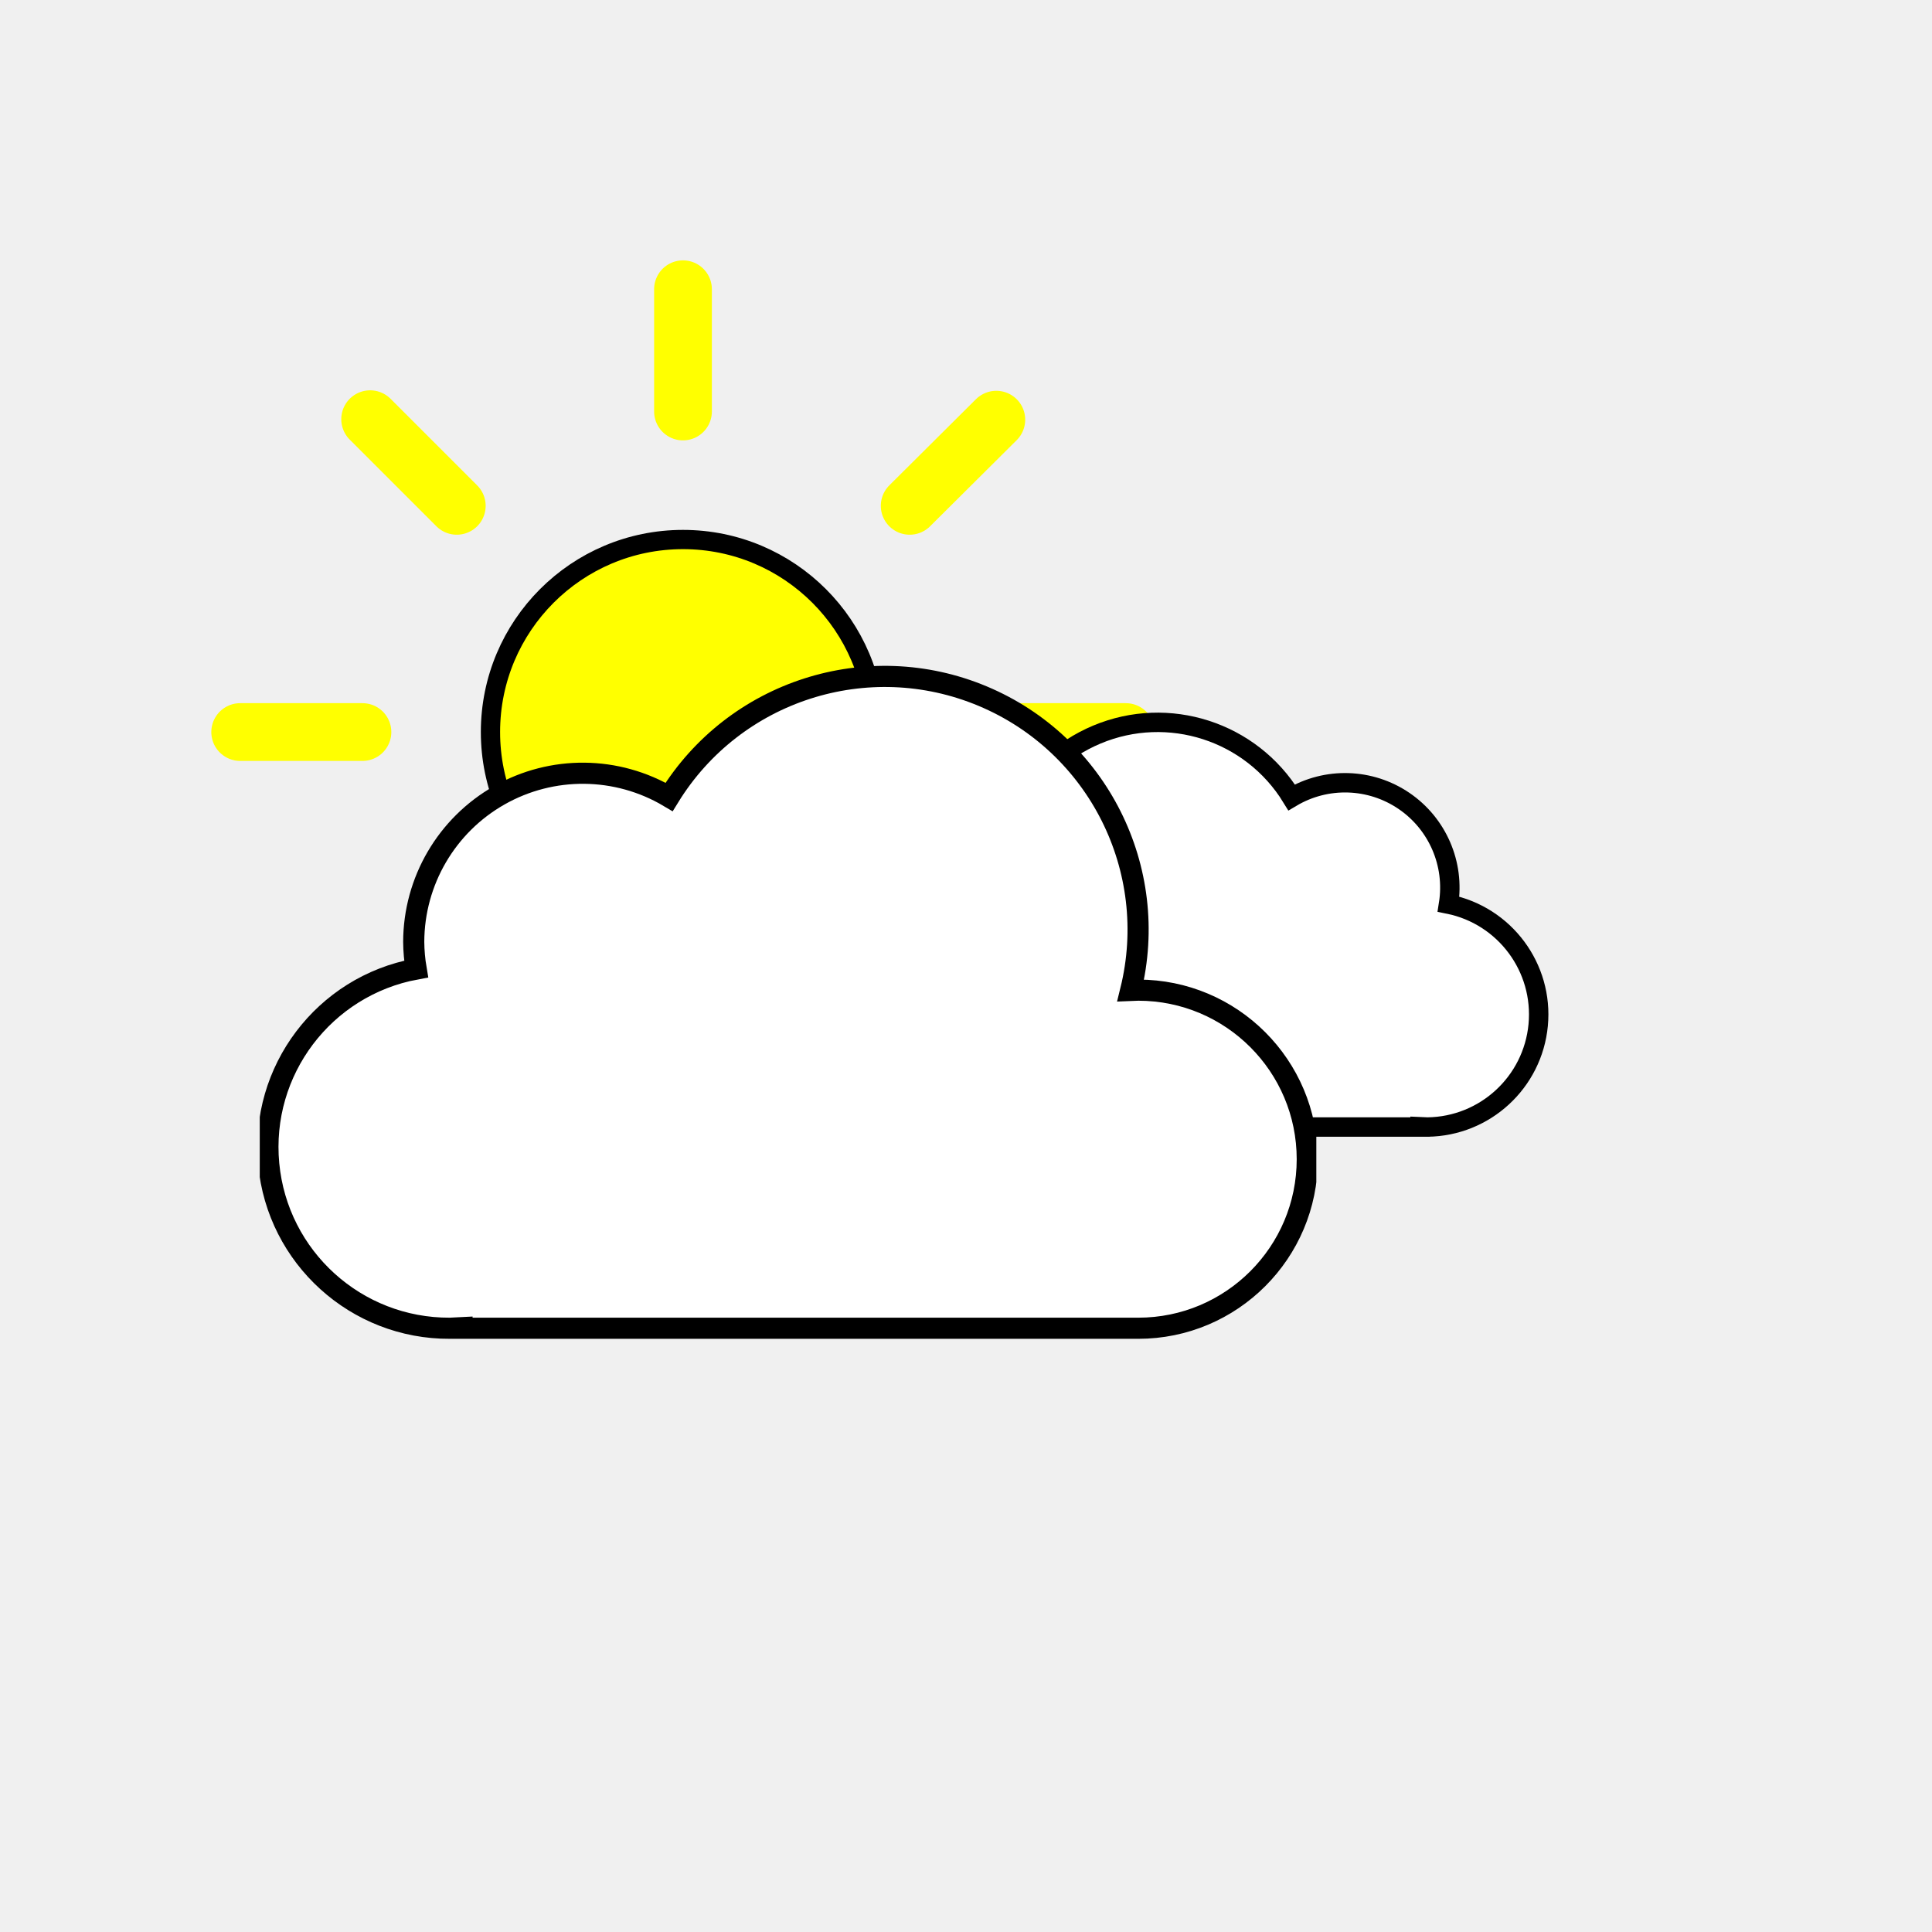
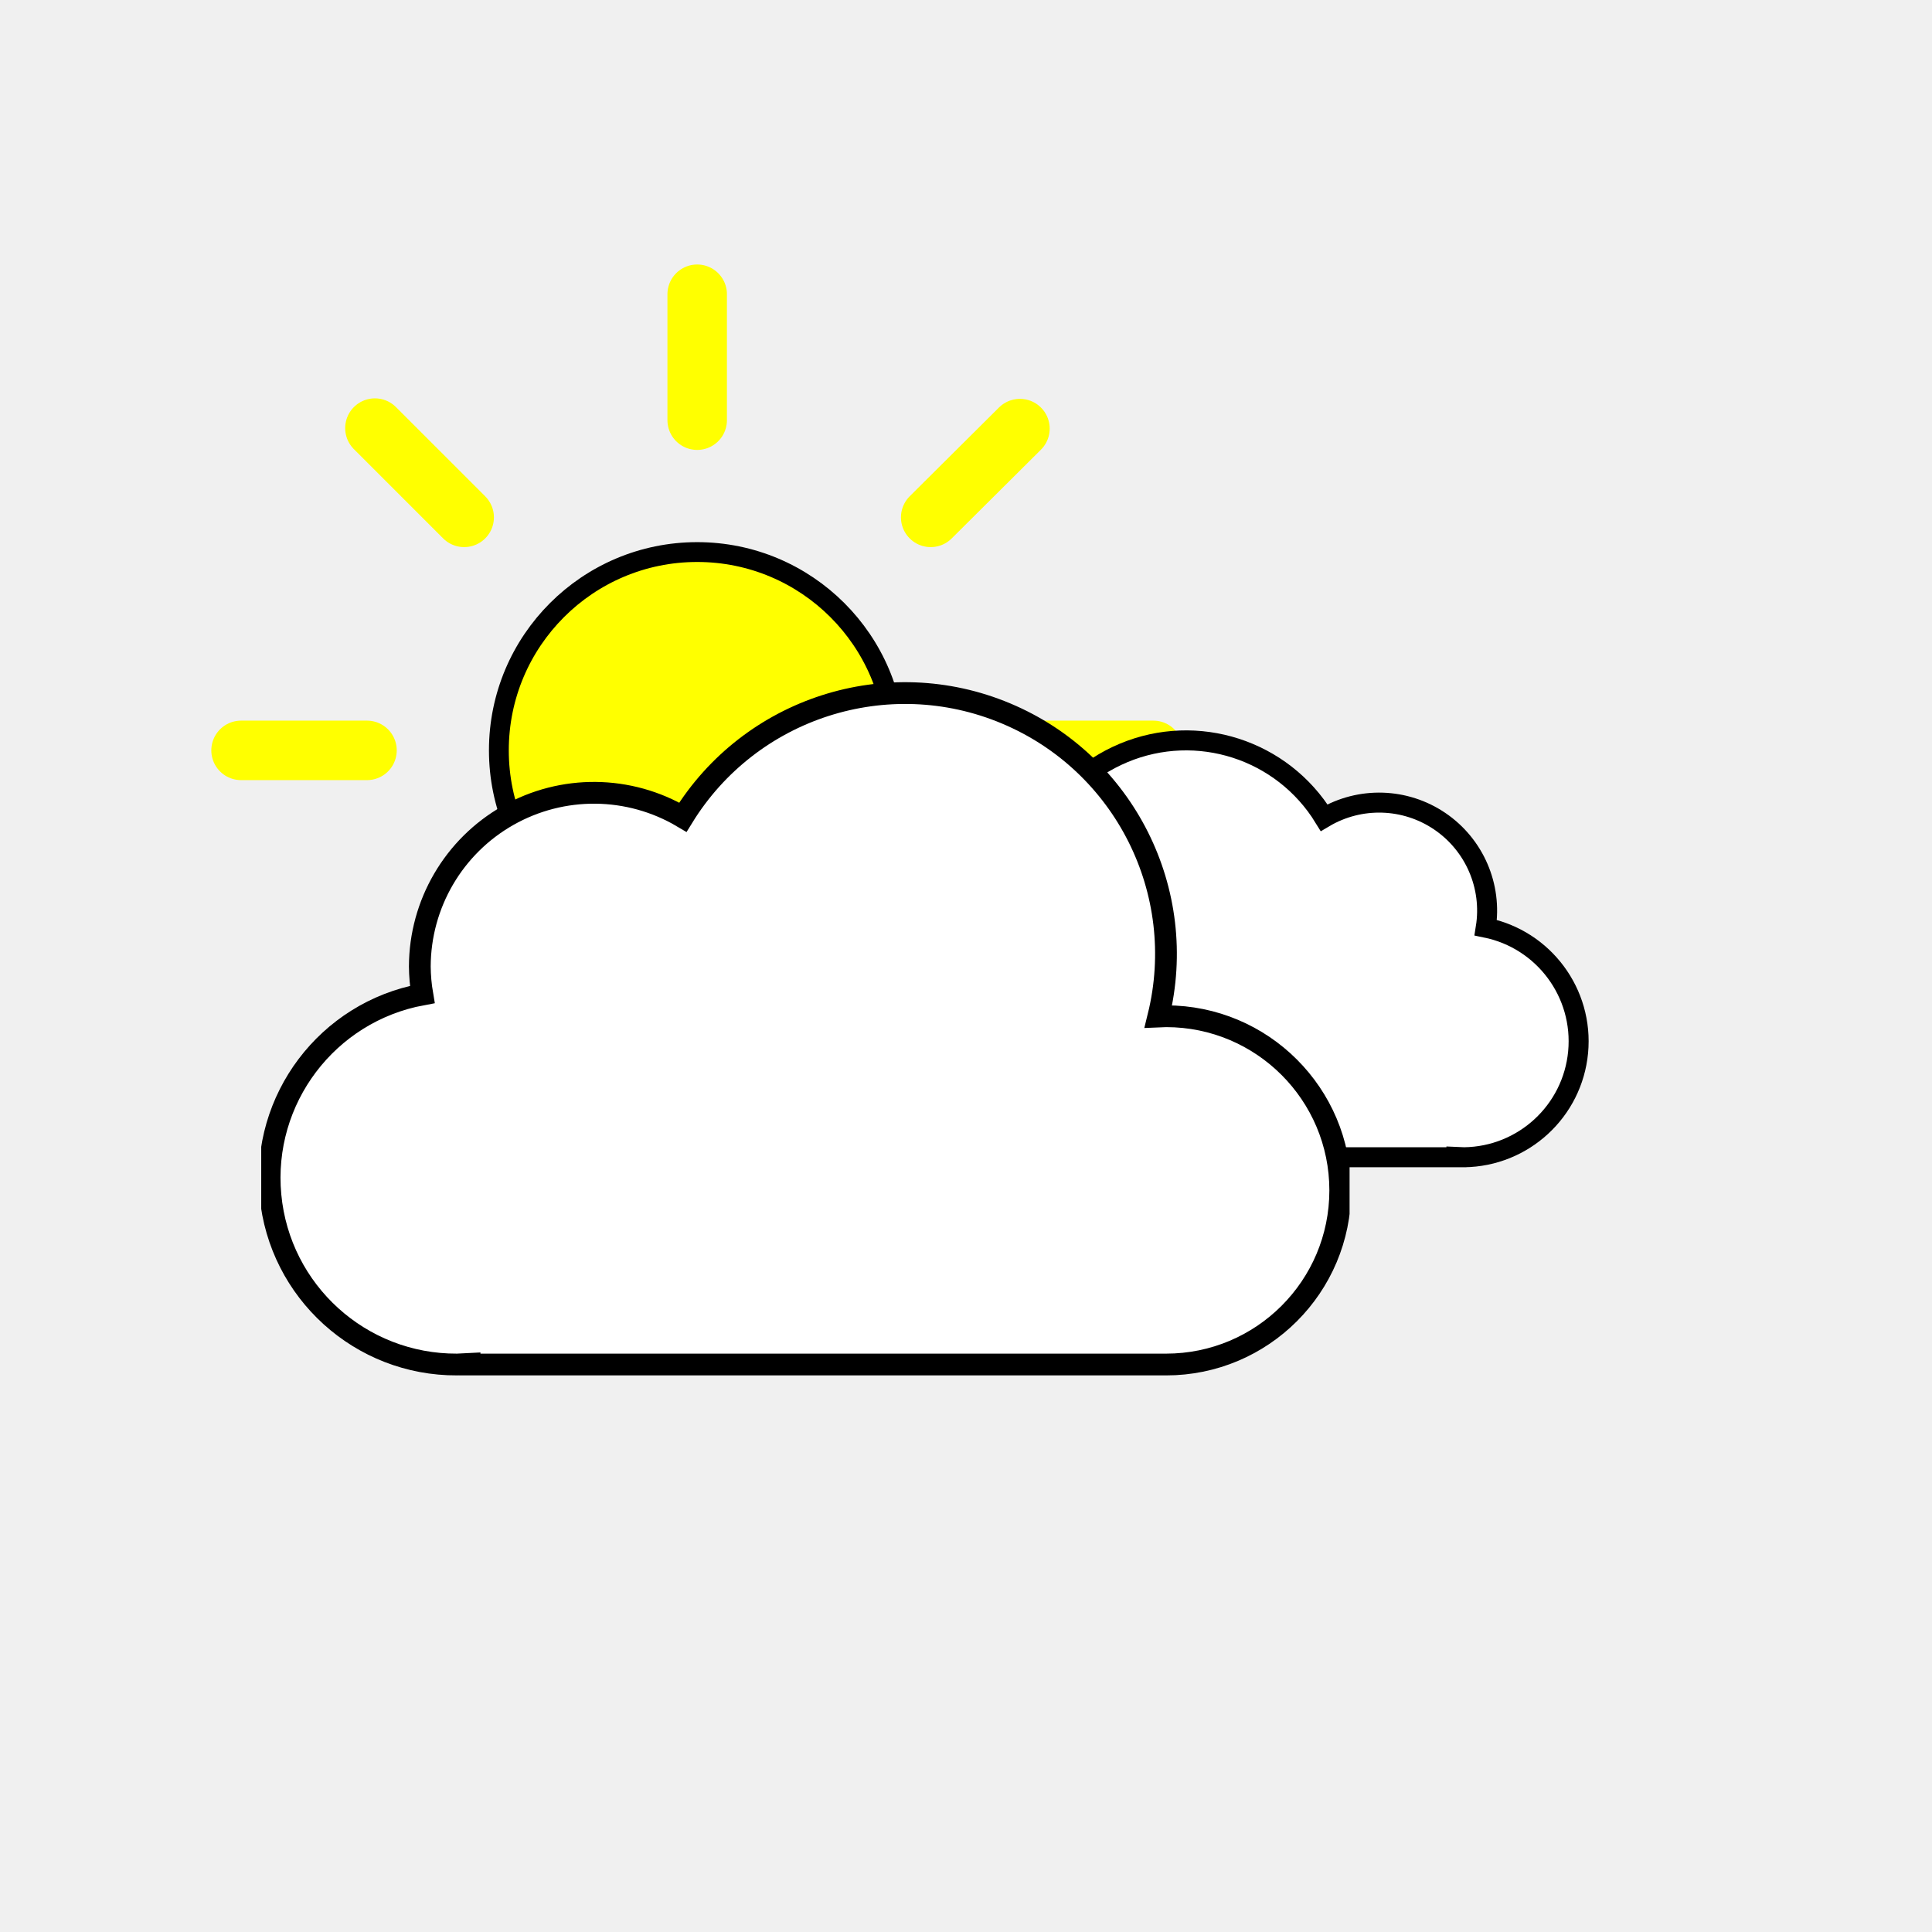
<svg xmlns="http://www.w3.org/2000/svg" xmlns:xlink="http://www.w3.org/1999/xlink" viewBox="0 0 512 512">
  <defs>
    <symbol id="e" viewBox="0 0 196 196">
      <circle cx="98" cy="98" r="40" fill="yellow" stroke="black" stroke-miterlimit="10" stroke-width="4" />
      <path fill="none" stroke="yellow" stroke-linecap="round" stroke-miterlimit="10" stroke-width="12" d="M98 31.4V6m0 184v-25.4            M145.1 51l18-17.9            M33 163l18-17.9            M51 51 33 33            m130.1 130.1-18-18            M6 98h25.4            M190 98h-25.4" />
    </symbol>
    <symbol id="g" viewBox="0 0 210.3 126.1">
      <path fill="white" stroke="black" stroke-miterlimit="10" stroke-width="6" d="M.5 93.2            a32.4 32.4 0 0032.4 32.4            h129.8v-.1l2.3.1            a34.8 34.8 0 006.5-68.9            32.4 32.4 0 00-48.5-33            48.6 48.6 0 00-88.6 37.1            h-1.5A32.4 32.4 0 00.5 93.1Z" />
    </symbol>
    <symbol id="h" viewBox="0 0 350 223">
      <path fill="white" stroke="black" stroke-miterlimit="10" stroke-width="7" d="m291 107-2.5.1            A83.9 83.9 0 00135.6 43            A56 56 0 0051 91            a56.6 56.6 0 00.8 9            A60 60 0 0063 219            l4-.2v.2h224            a56 56 0 000-112Z" />
    </symbol>
    <symbol id="f" viewBox="0 0 398 222">
      <use xlink:href="#g" width="180.3" height="126.1" transform="translate(168 27)" />
      <use xlink:href="#h" width="280" height="222" />
    </symbol>
-     <symbol id="d" viewBox="0 0 410.8 258" style="overflow: visible">
+     <symbol id="d" viewBox="0 0 398.8 246" style="overflow: visible">
      <use xlink:href="#e" width="250" height="250" transform="translate(0 -40)" />
      <use xlink:href="#f" width="398" height="222" transform="translate(12.84 46)" />
    </symbol>
  </defs>
  <use xlink:href="#d" width="410.8" height="258" transform="translate(56 109)" />
</svg>
